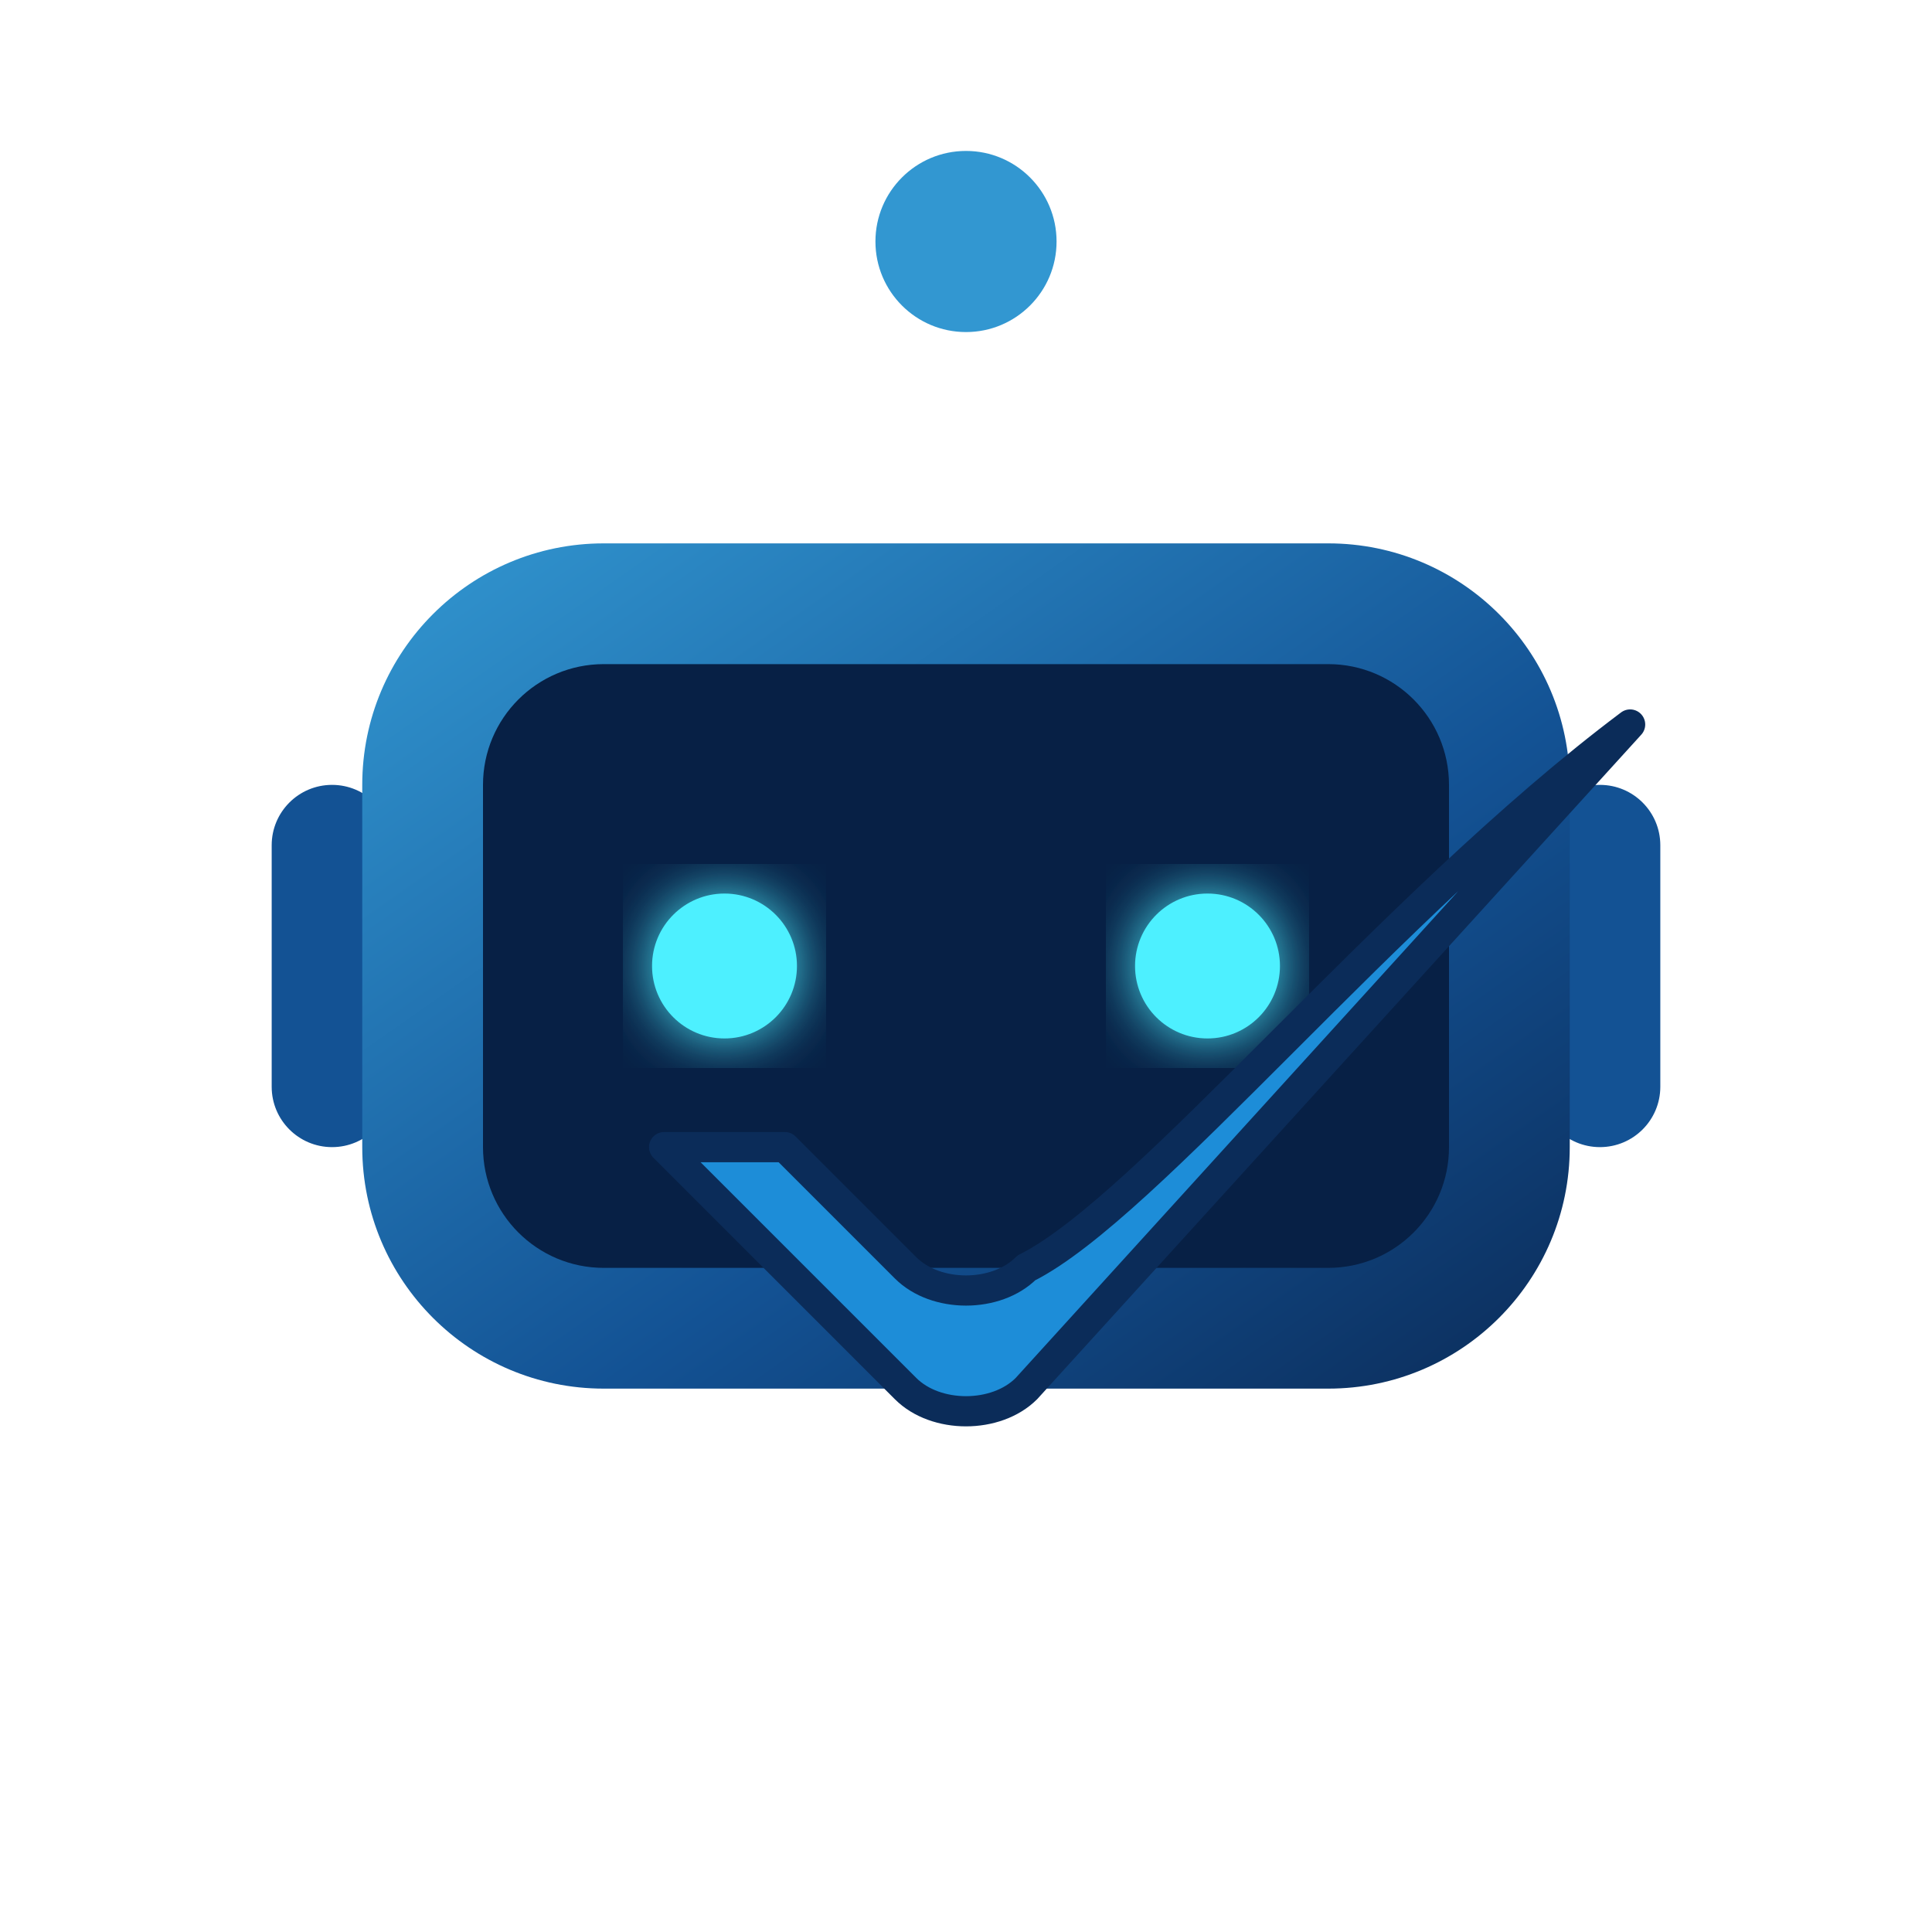
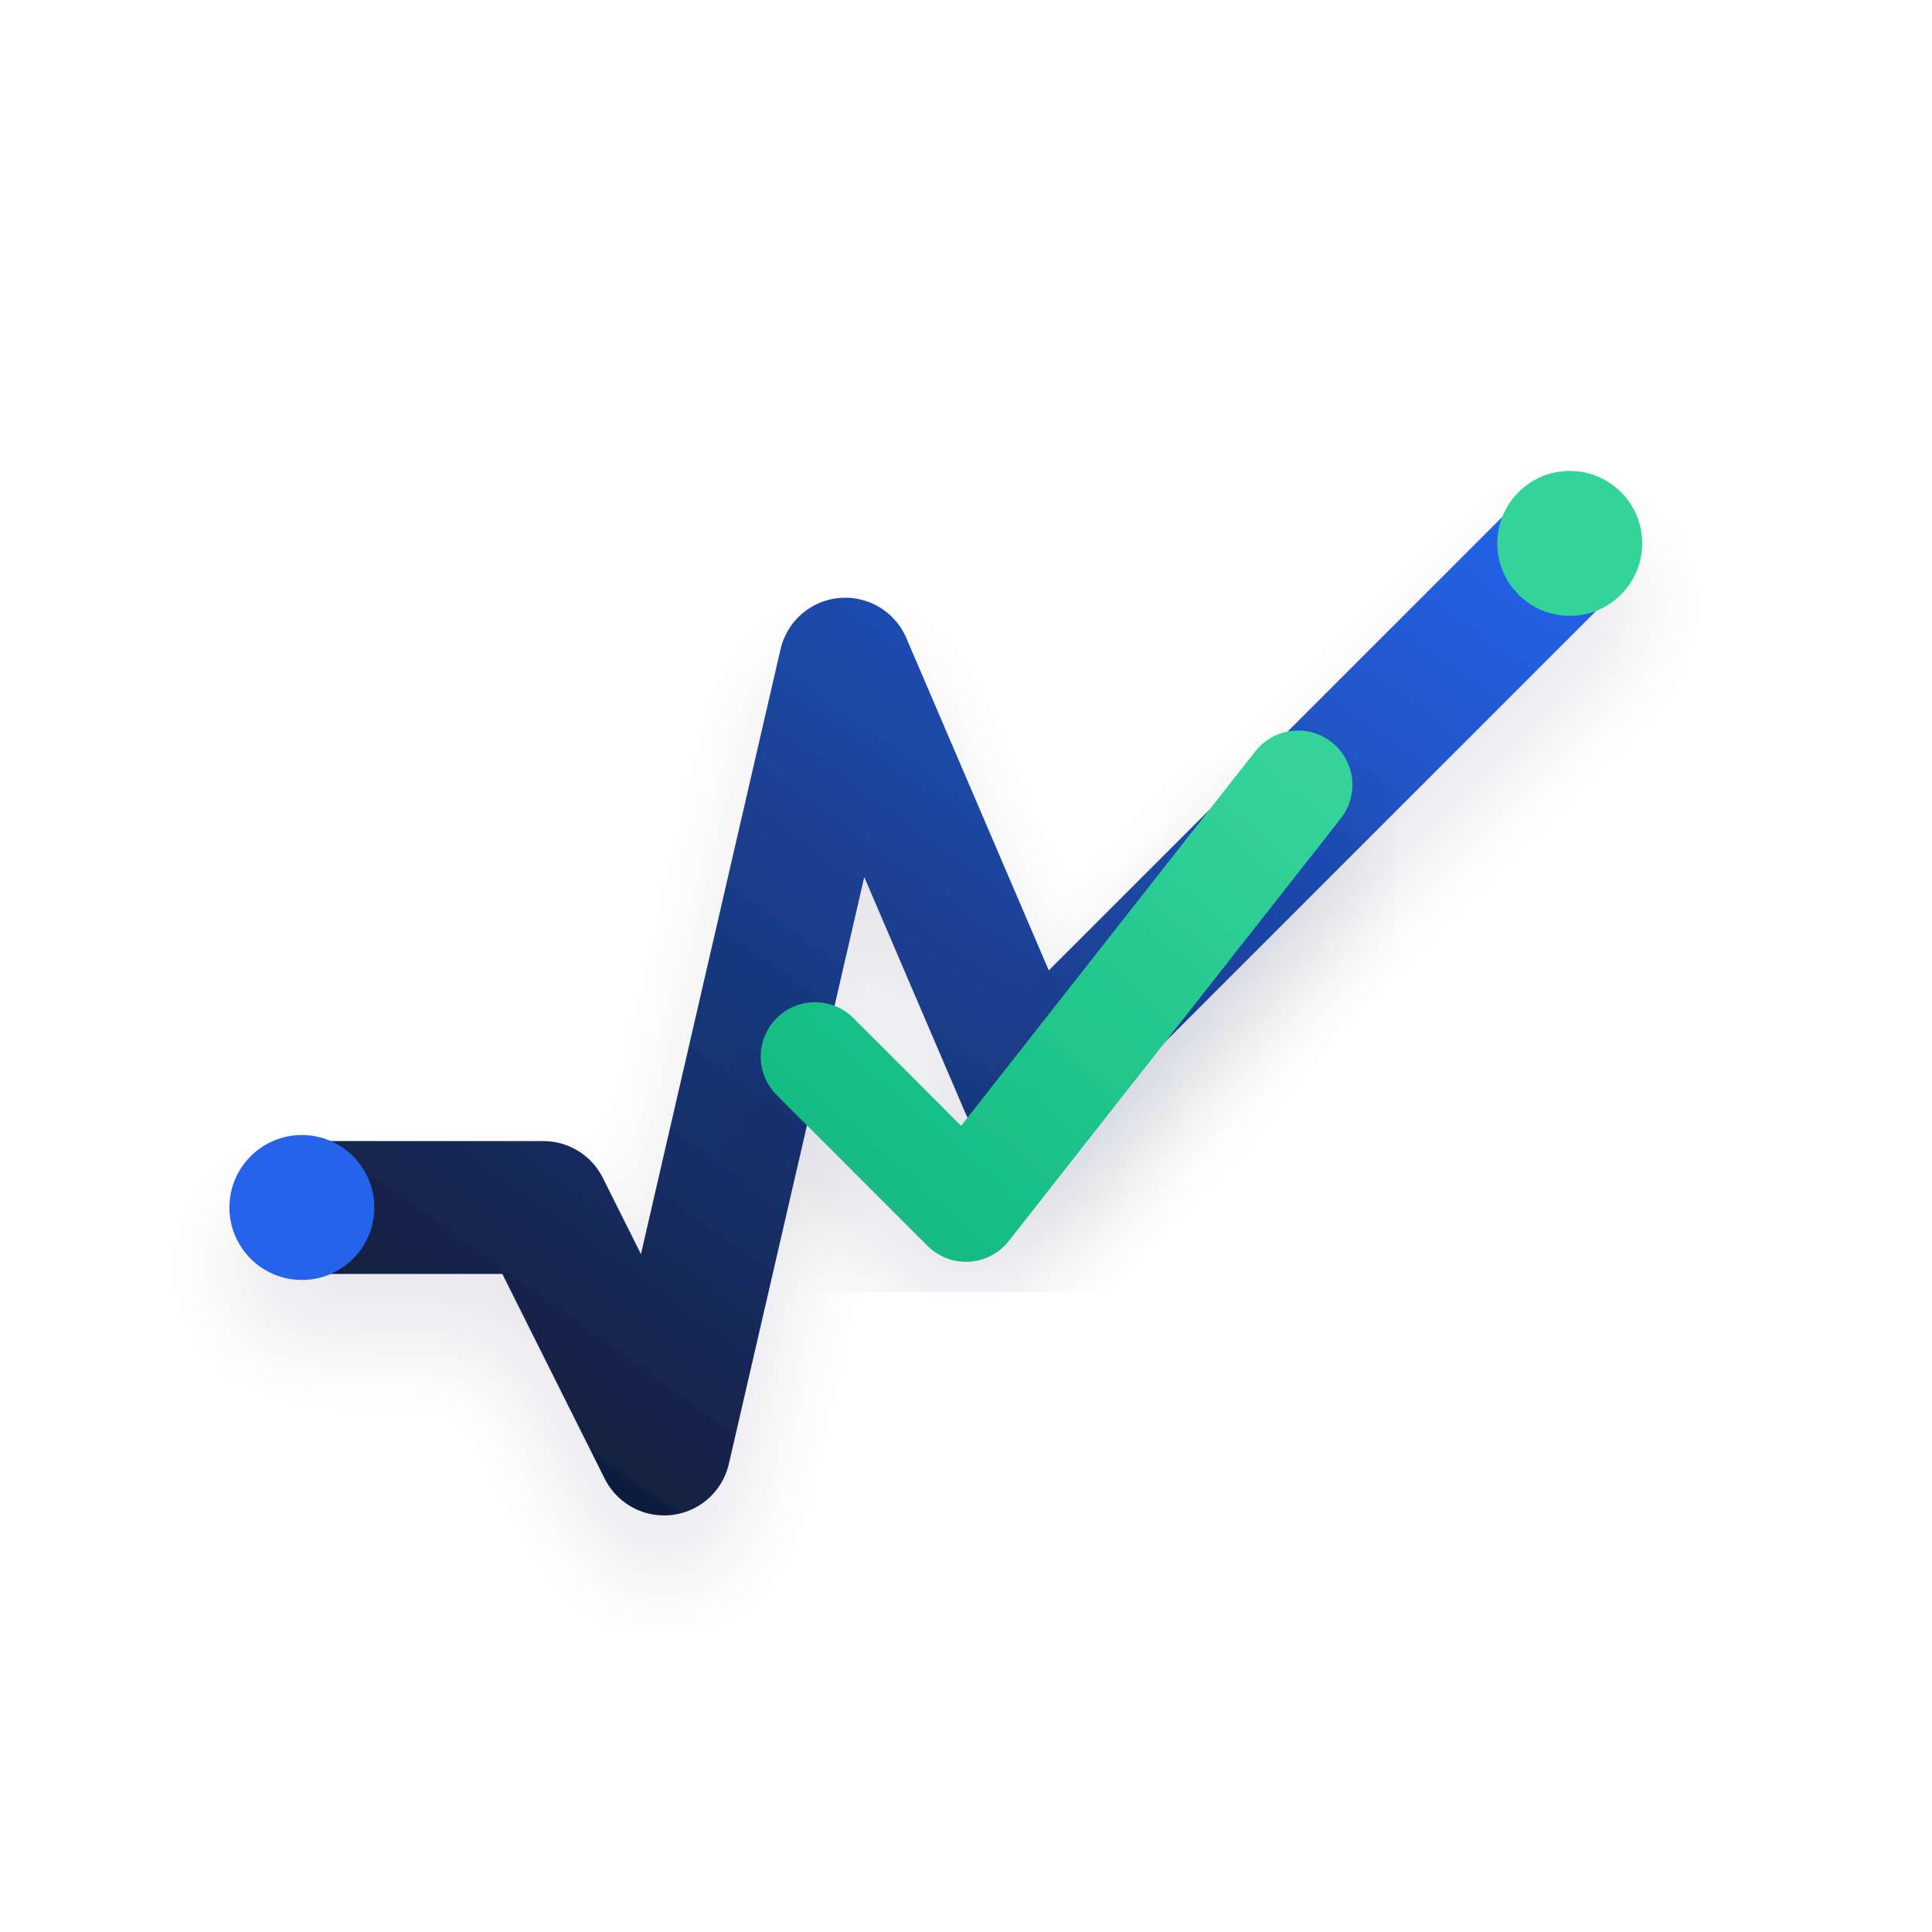
<svg xmlns="http://www.w3.org/2000/svg" viewBox="0 0 32 32" width="32" height="32">
  <defs>
-     <linearGradient id="primaryGrad" x1="0%" y1="0%" x2="100%" y2="100%">
-       <stop offset="0%" stop-color="#3297D1" />
-       <stop offset="60%" stop-color="#135294" />
-       <stop offset="100%" stop-color="#0B2C59" />
+     <linearGradient id="waveGrad" x1="0%" y1="100%" x2="100%" y2="0%">
+       <stop offset="0%" stop-color="#0F172A" />
+       <stop offset="100%" stop-color="#2563EB" />
    </linearGradient>
-     <filter id="miniGlow" x="-20%" y="-20%" width="140%" height="140%">
-       <feGaussianBlur stdDeviation="0.5" result="blur" />
-       <feComposite in="SourceGraphic" in2="blur" operator="over" />
+     <linearGradient id="checkGrad7" x1="0%" y1="100%" x2="100%" y2="0%">
+       <stop offset="0%" stop-color="#10B981" />
+       <stop offset="100%" stop-color="#34D399" />
+     </linearGradient>
+     <filter id="shadow7" x="-20%" y="-20%" width="140%" height="140%">
+       <feDropShadow dx="0" dy="1" stdDeviation="0.8" flood-color="#0F172A" flood-opacity="0.1" />
    </filter>
  </defs>
-   <path d="M 16 9 L 16 5" stroke="url(#primaryGrad)" stroke-width="1.5" stroke-linecap="round" />
-   <circle cx="16" cy="4" r="1.5" fill="#3297D1" />
-   <rect x="4.5" y="13" width="2" height="6" rx="1" fill="#135294" />
-   <rect x="25.5" y="13" width="2" height="6" rx="1" fill="#135294" />
-   <rect x="6" y="9" width="20" height="14" rx="4" fill="url(#primaryGrad)" />
-   <rect x="8" y="11" width="16" height="10" rx="2" fill="#072045" />
-   <circle cx="12" cy="16" r="1.2" fill="#4DF0FF" filter="url(#miniGlow)" />
-   <circle cx="20" cy="16" r="1.2" fill="#4DF0FF" filter="url(#miniGlow)" />
-   <path d="M 11 19             L 15 23             C 15.5 23.5 16.5 23.5 17 23             L 27 12             C 23 15 19 20 17 21            C 16.5 21.5 15.5 21.5 15 21            L 13 19             Z" fill="#1D8DD8" stroke="#0B2C59" stroke-width="0.5" stroke-linejoin="round" />
+   <path d="M 5 20 L 9 20 L 11 24 L 14 11 L 17 18 L 26 9" fill="none" stroke="url(#waveGrad)" stroke-width="2.2" stroke-linecap="round" stroke-linejoin="round" filter="url(#shadow7)" />
+   <path d="M 13.5 17.5 L 16 20 L 21.5 13" fill="none" stroke="url(#checkGrad7)" stroke-width="1.8" stroke-linecap="round" stroke-linejoin="round" filter="url(#shadow7)" />
+   <circle cx="5" cy="20" r="1.2" fill="#2563EB" />
+   <circle cx="26" cy="9" r="1.2" fill="#34D399" />
</svg>
